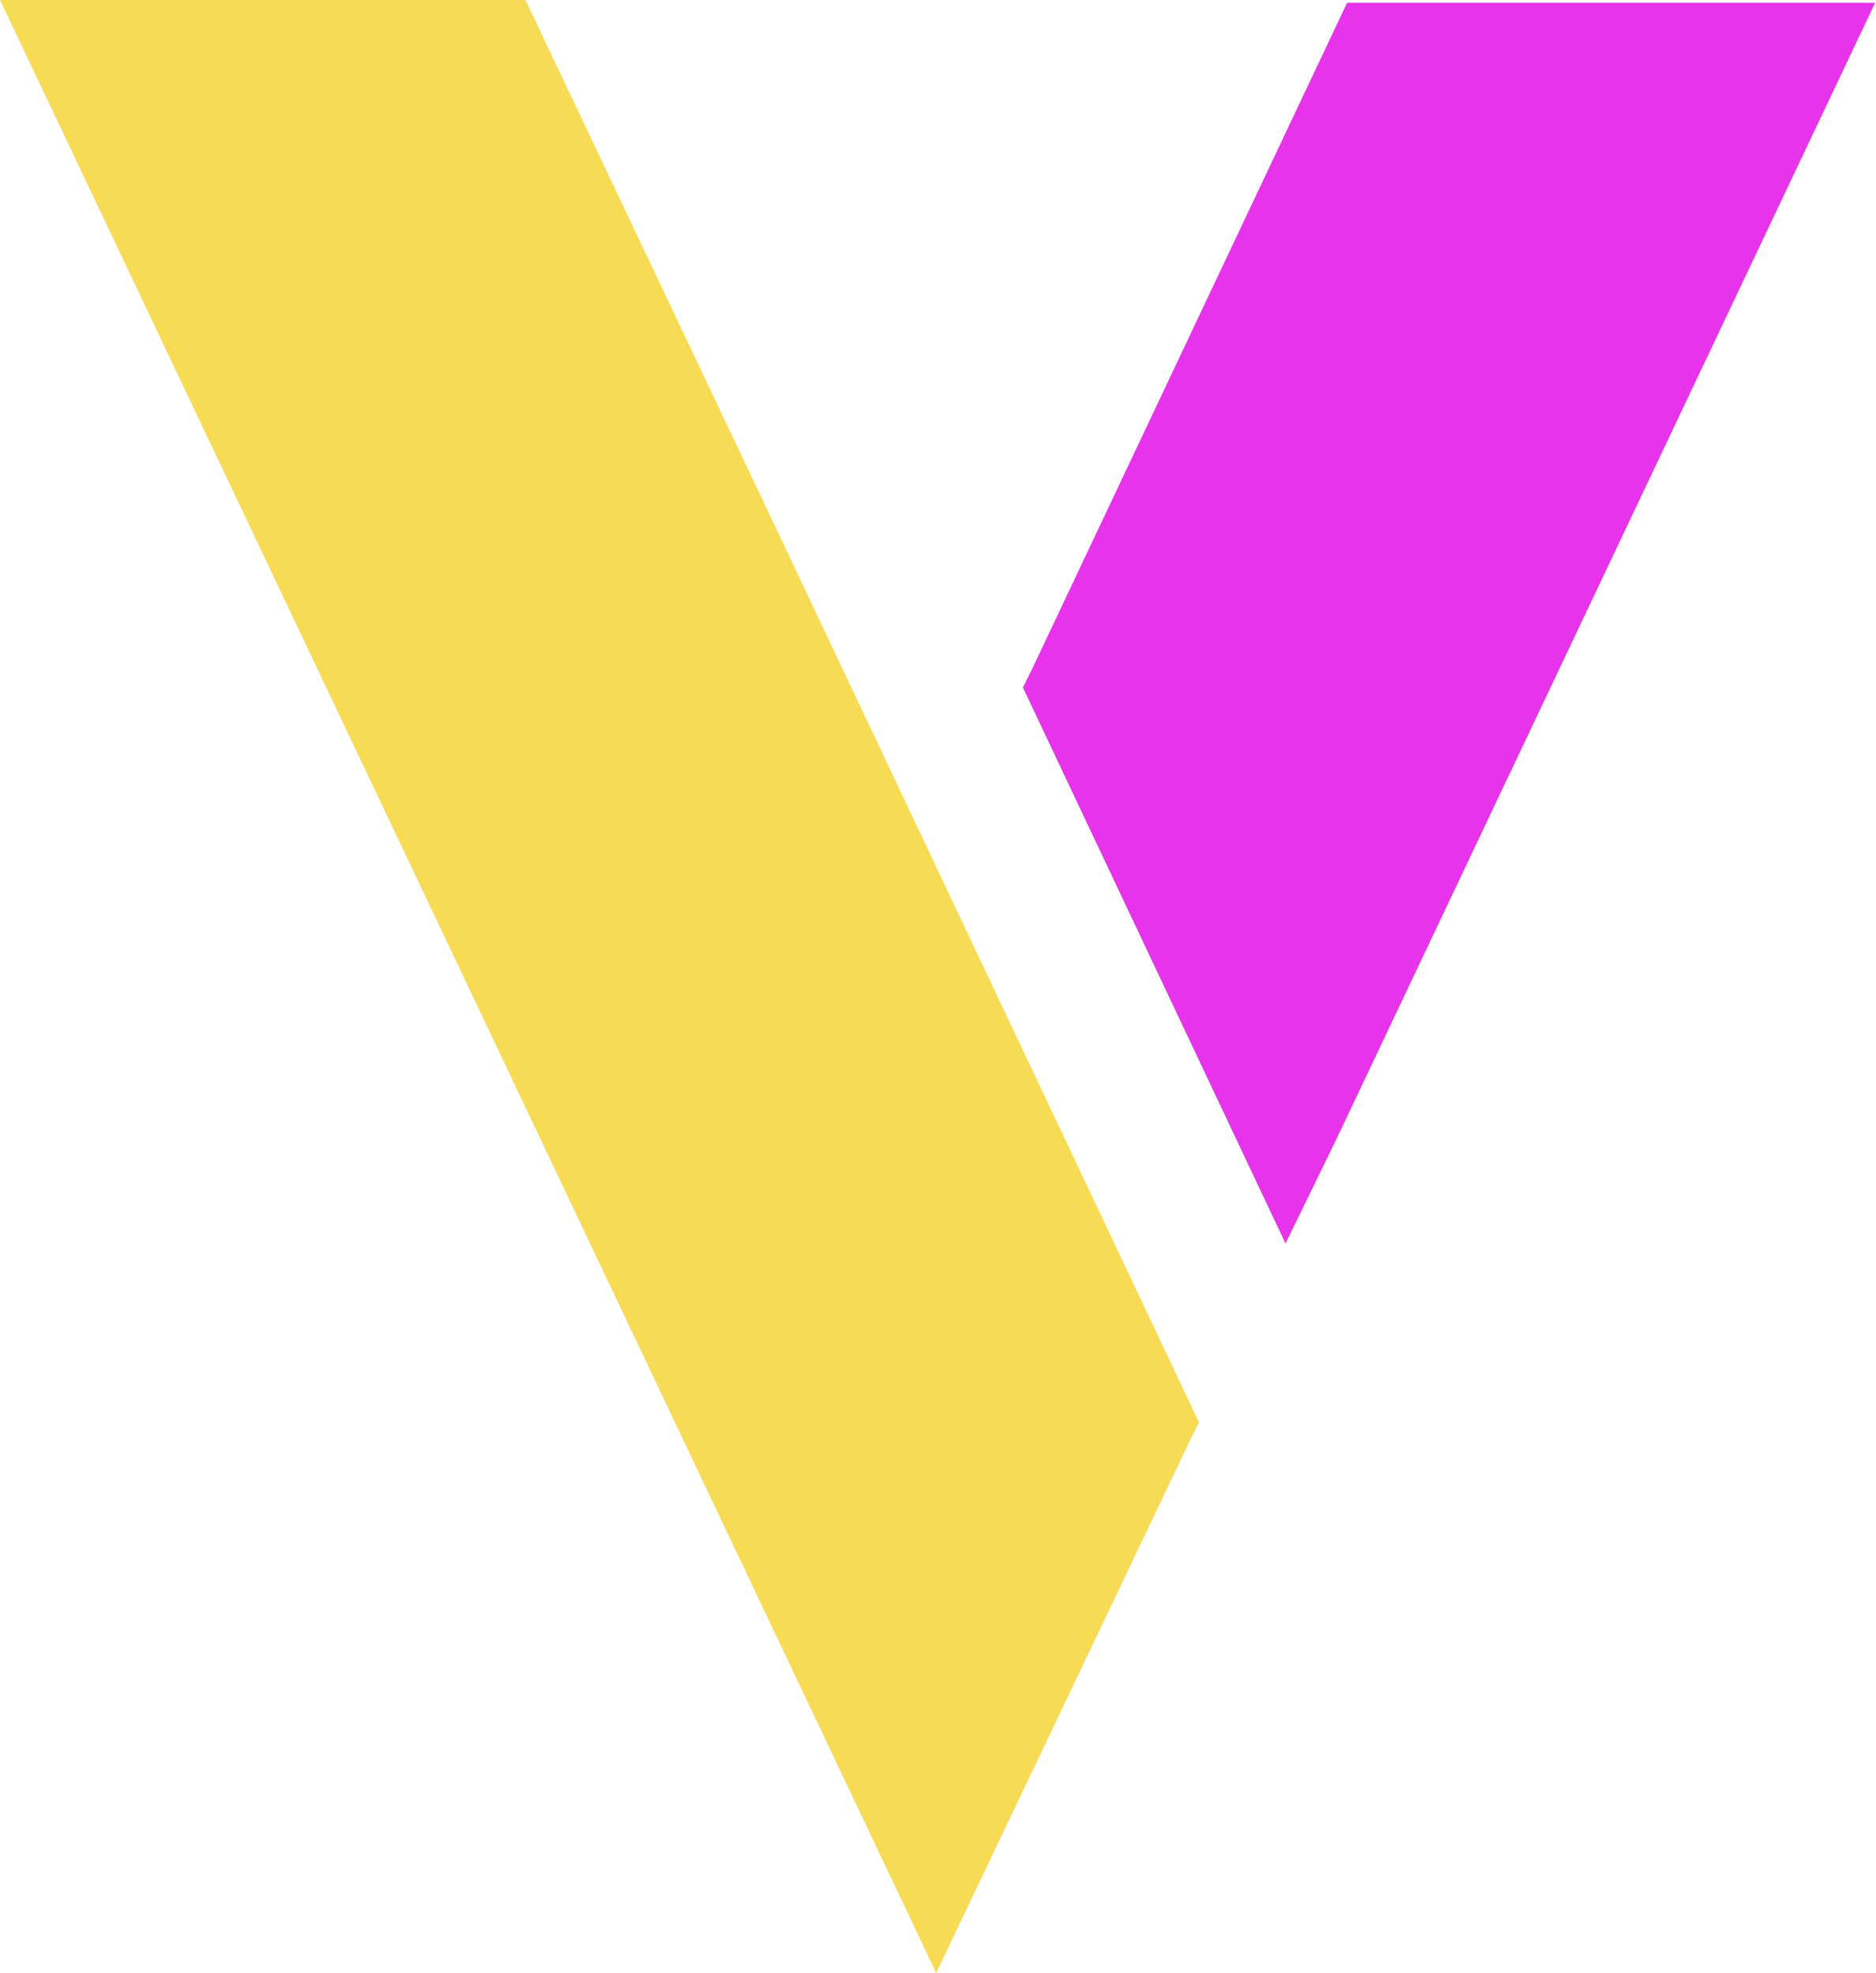
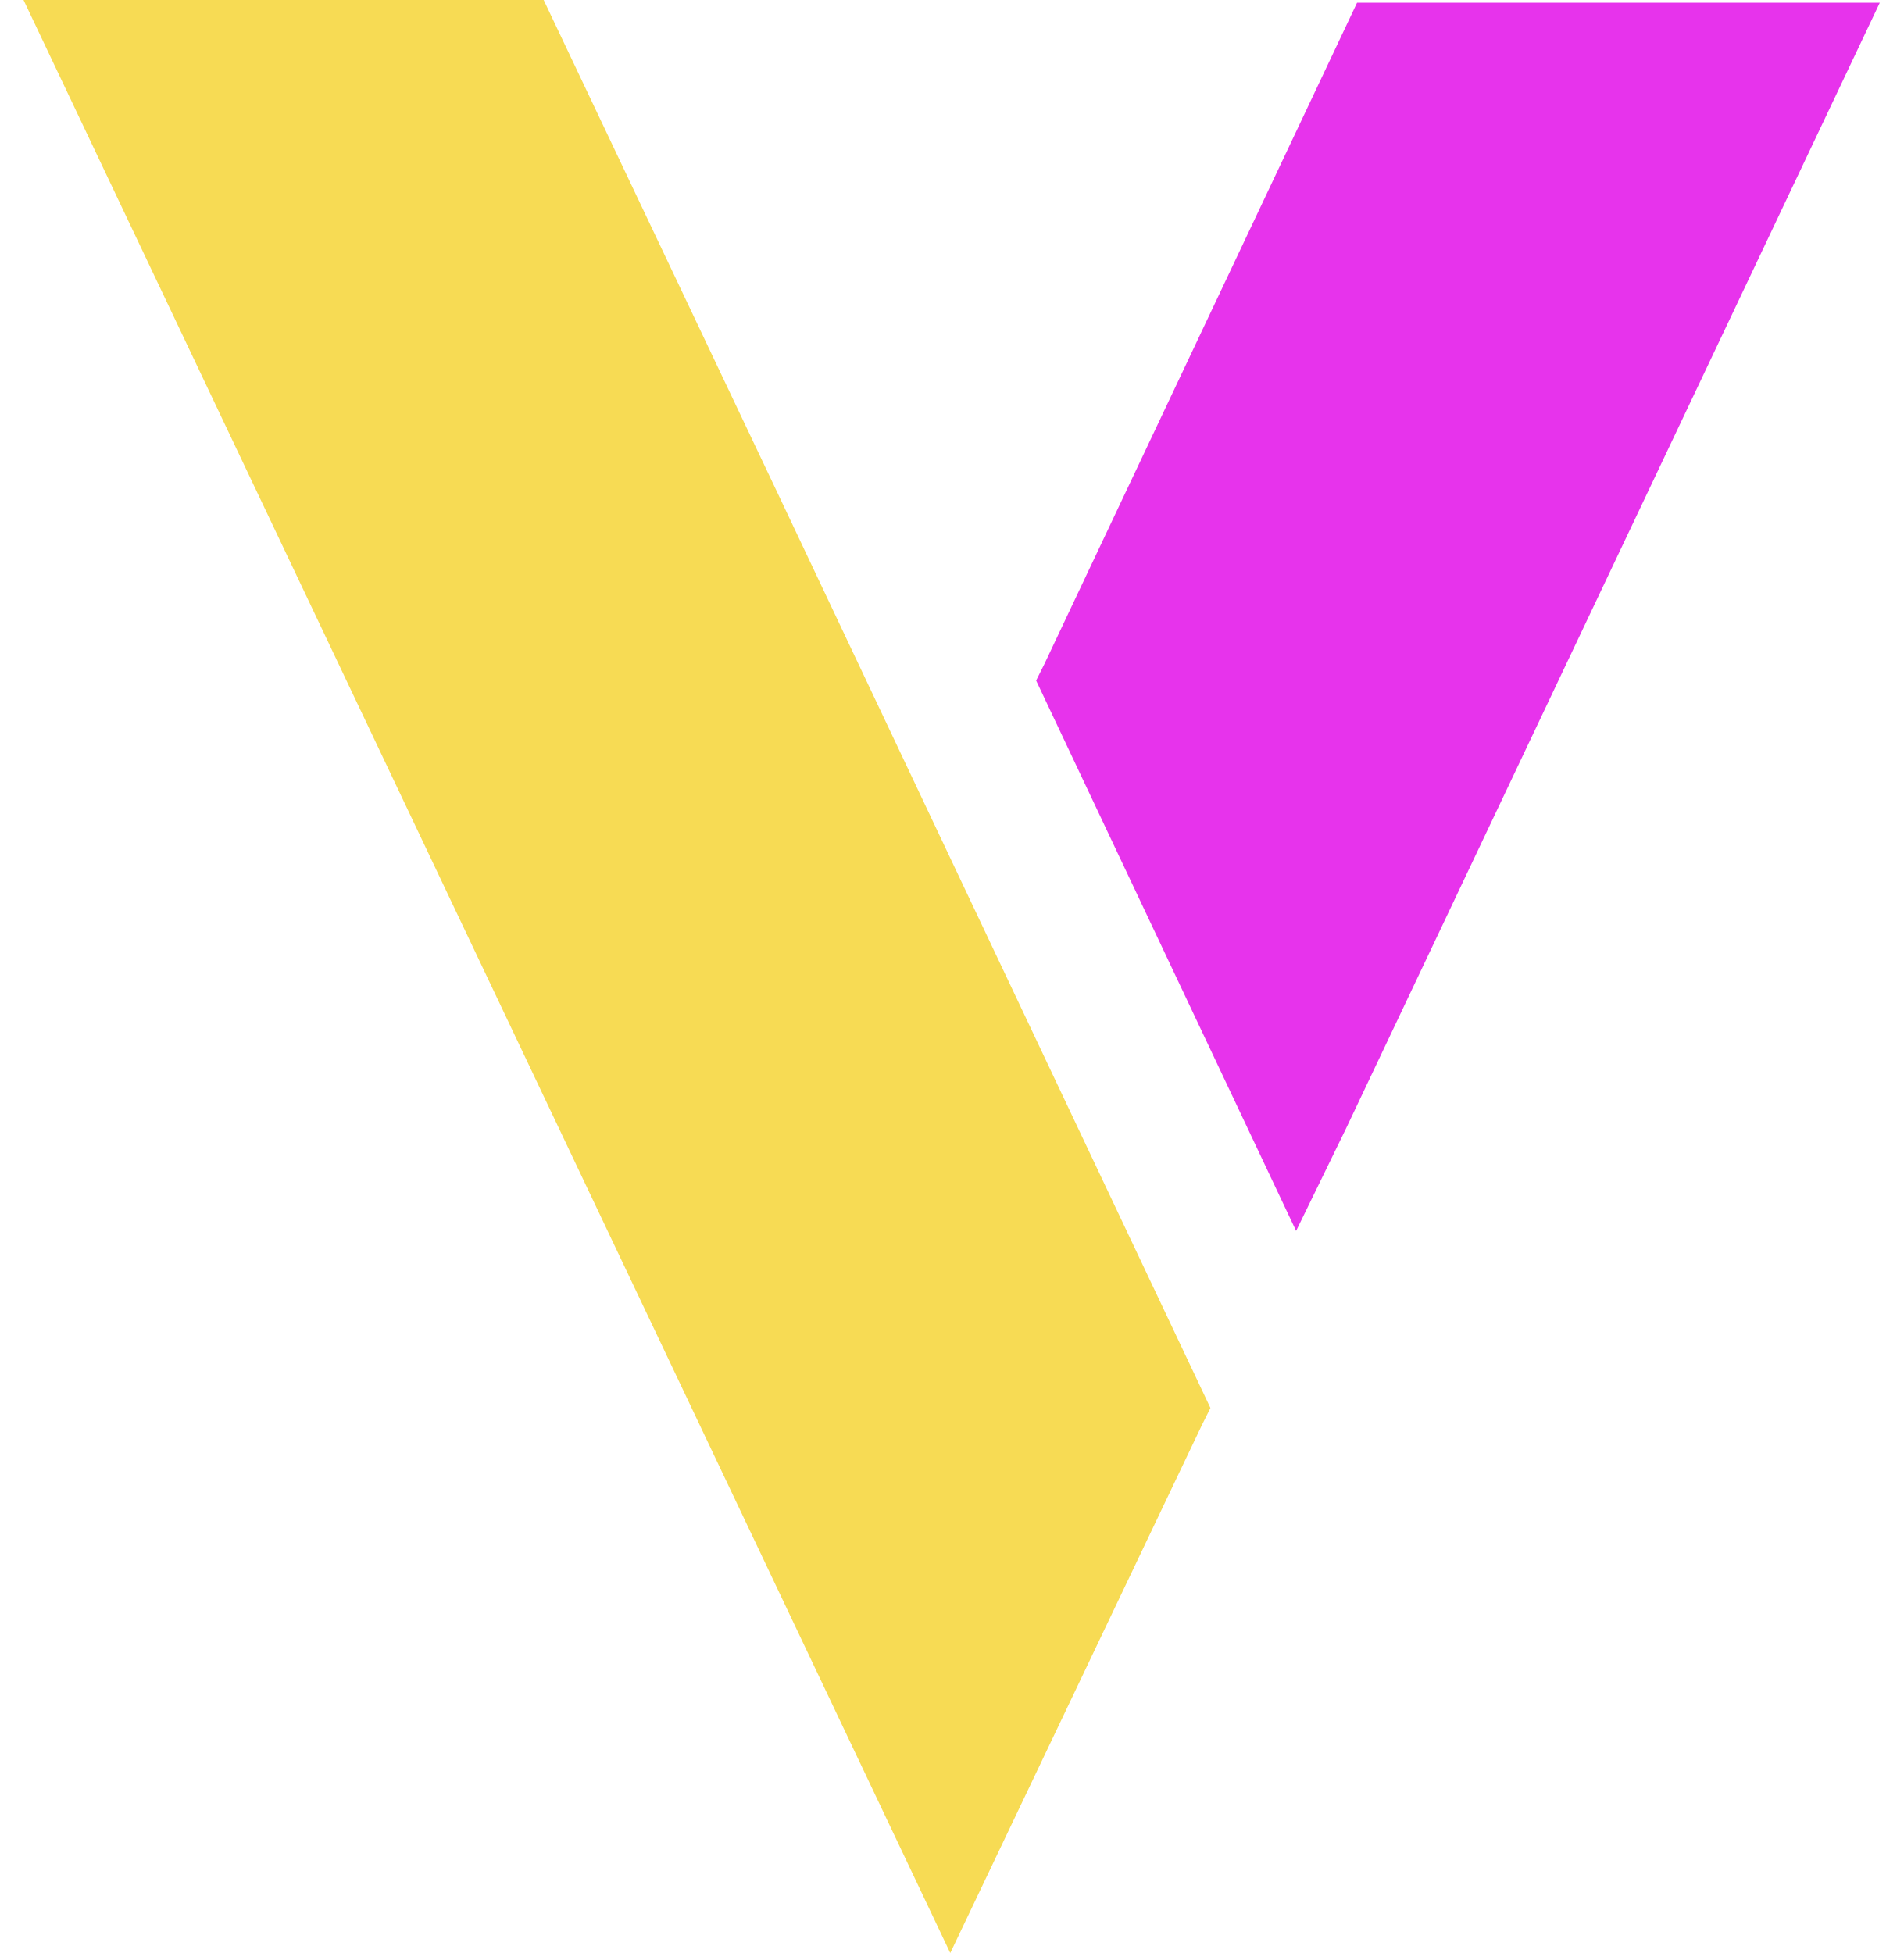
- <svg xmlns="http://www.w3.org/2000/svg" viewBox="0 0 100.54 105.78" fill="#F7DB54" width="100.54" height="105.78">
+ <svg xmlns="http://www.w3.org/2000/svg" viewBox="0 0 100.54 105.78" fill="#F7DB54" width="200.54" height="205.78">
  <path fill="#F7DB54" d="M28.17 0H0l50.19 105.78 13.64-28.62.45-.9-23.53-49.74L28.17 0z" />
  <path fill="#E733EC" d="M55.29 35.96l-.45.9 14.08 29.81 2.7-5.54L100.53.15H72.22L55.29 35.96z" />
</svg>
